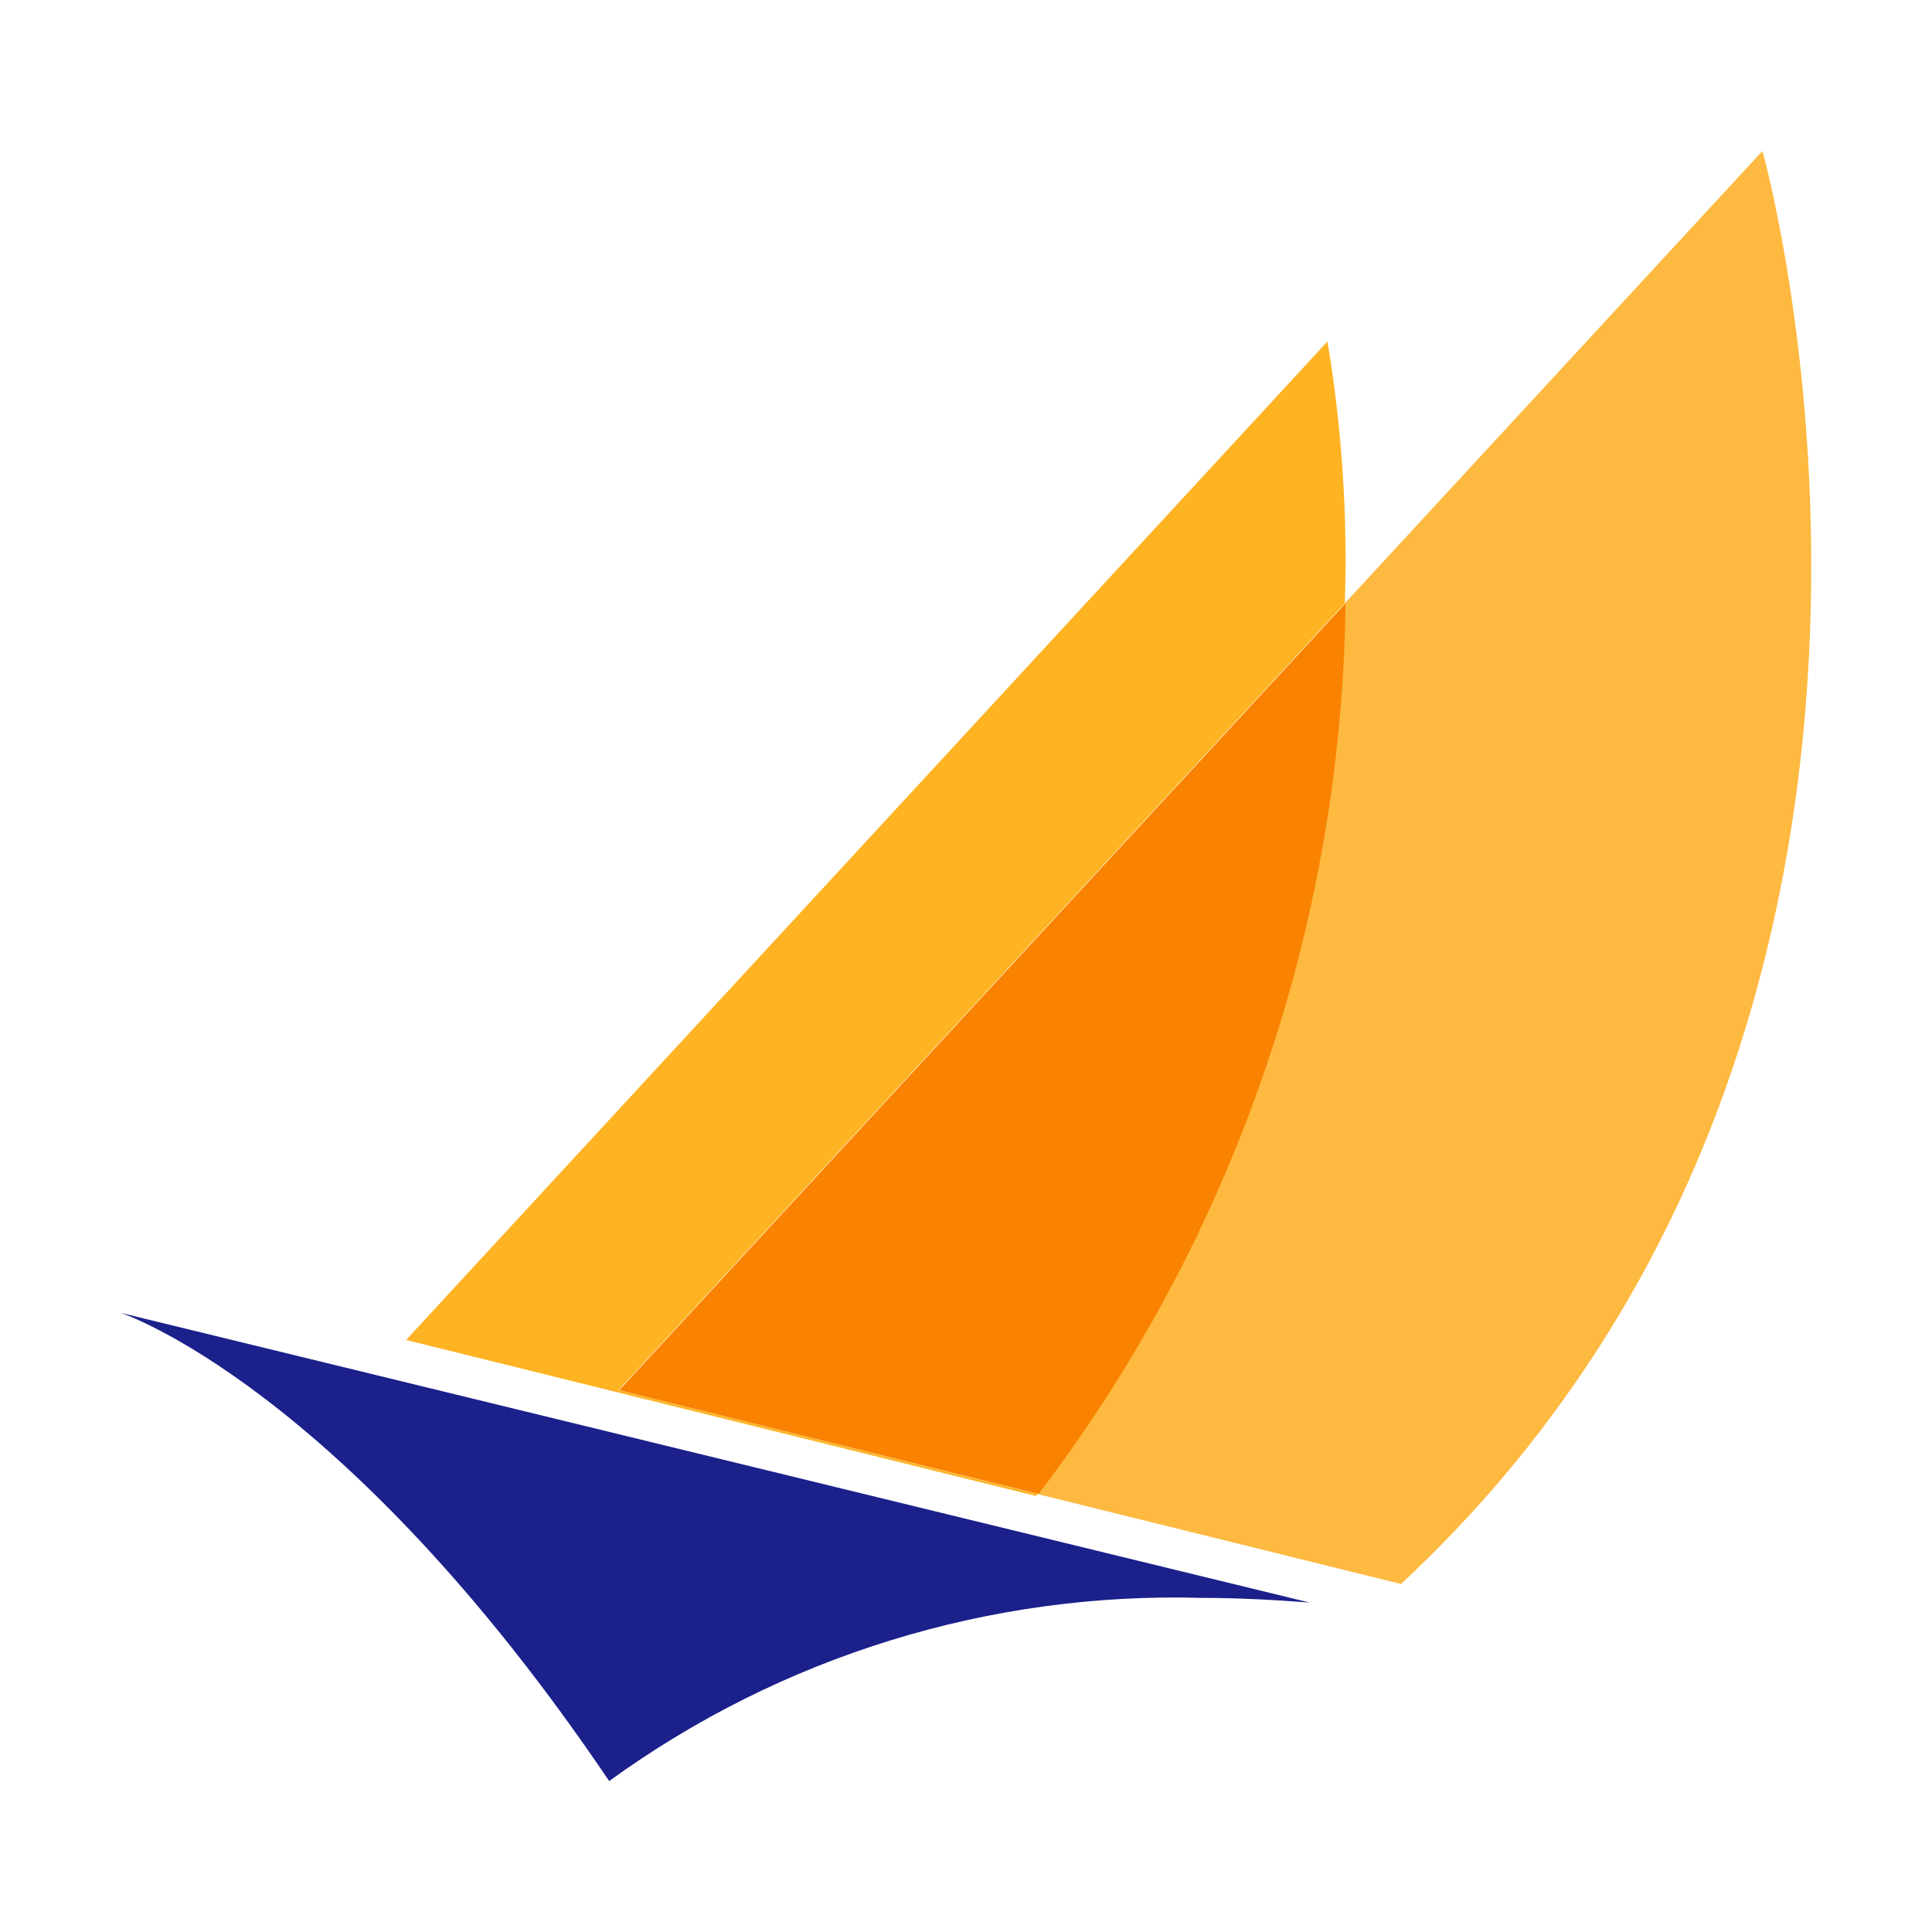
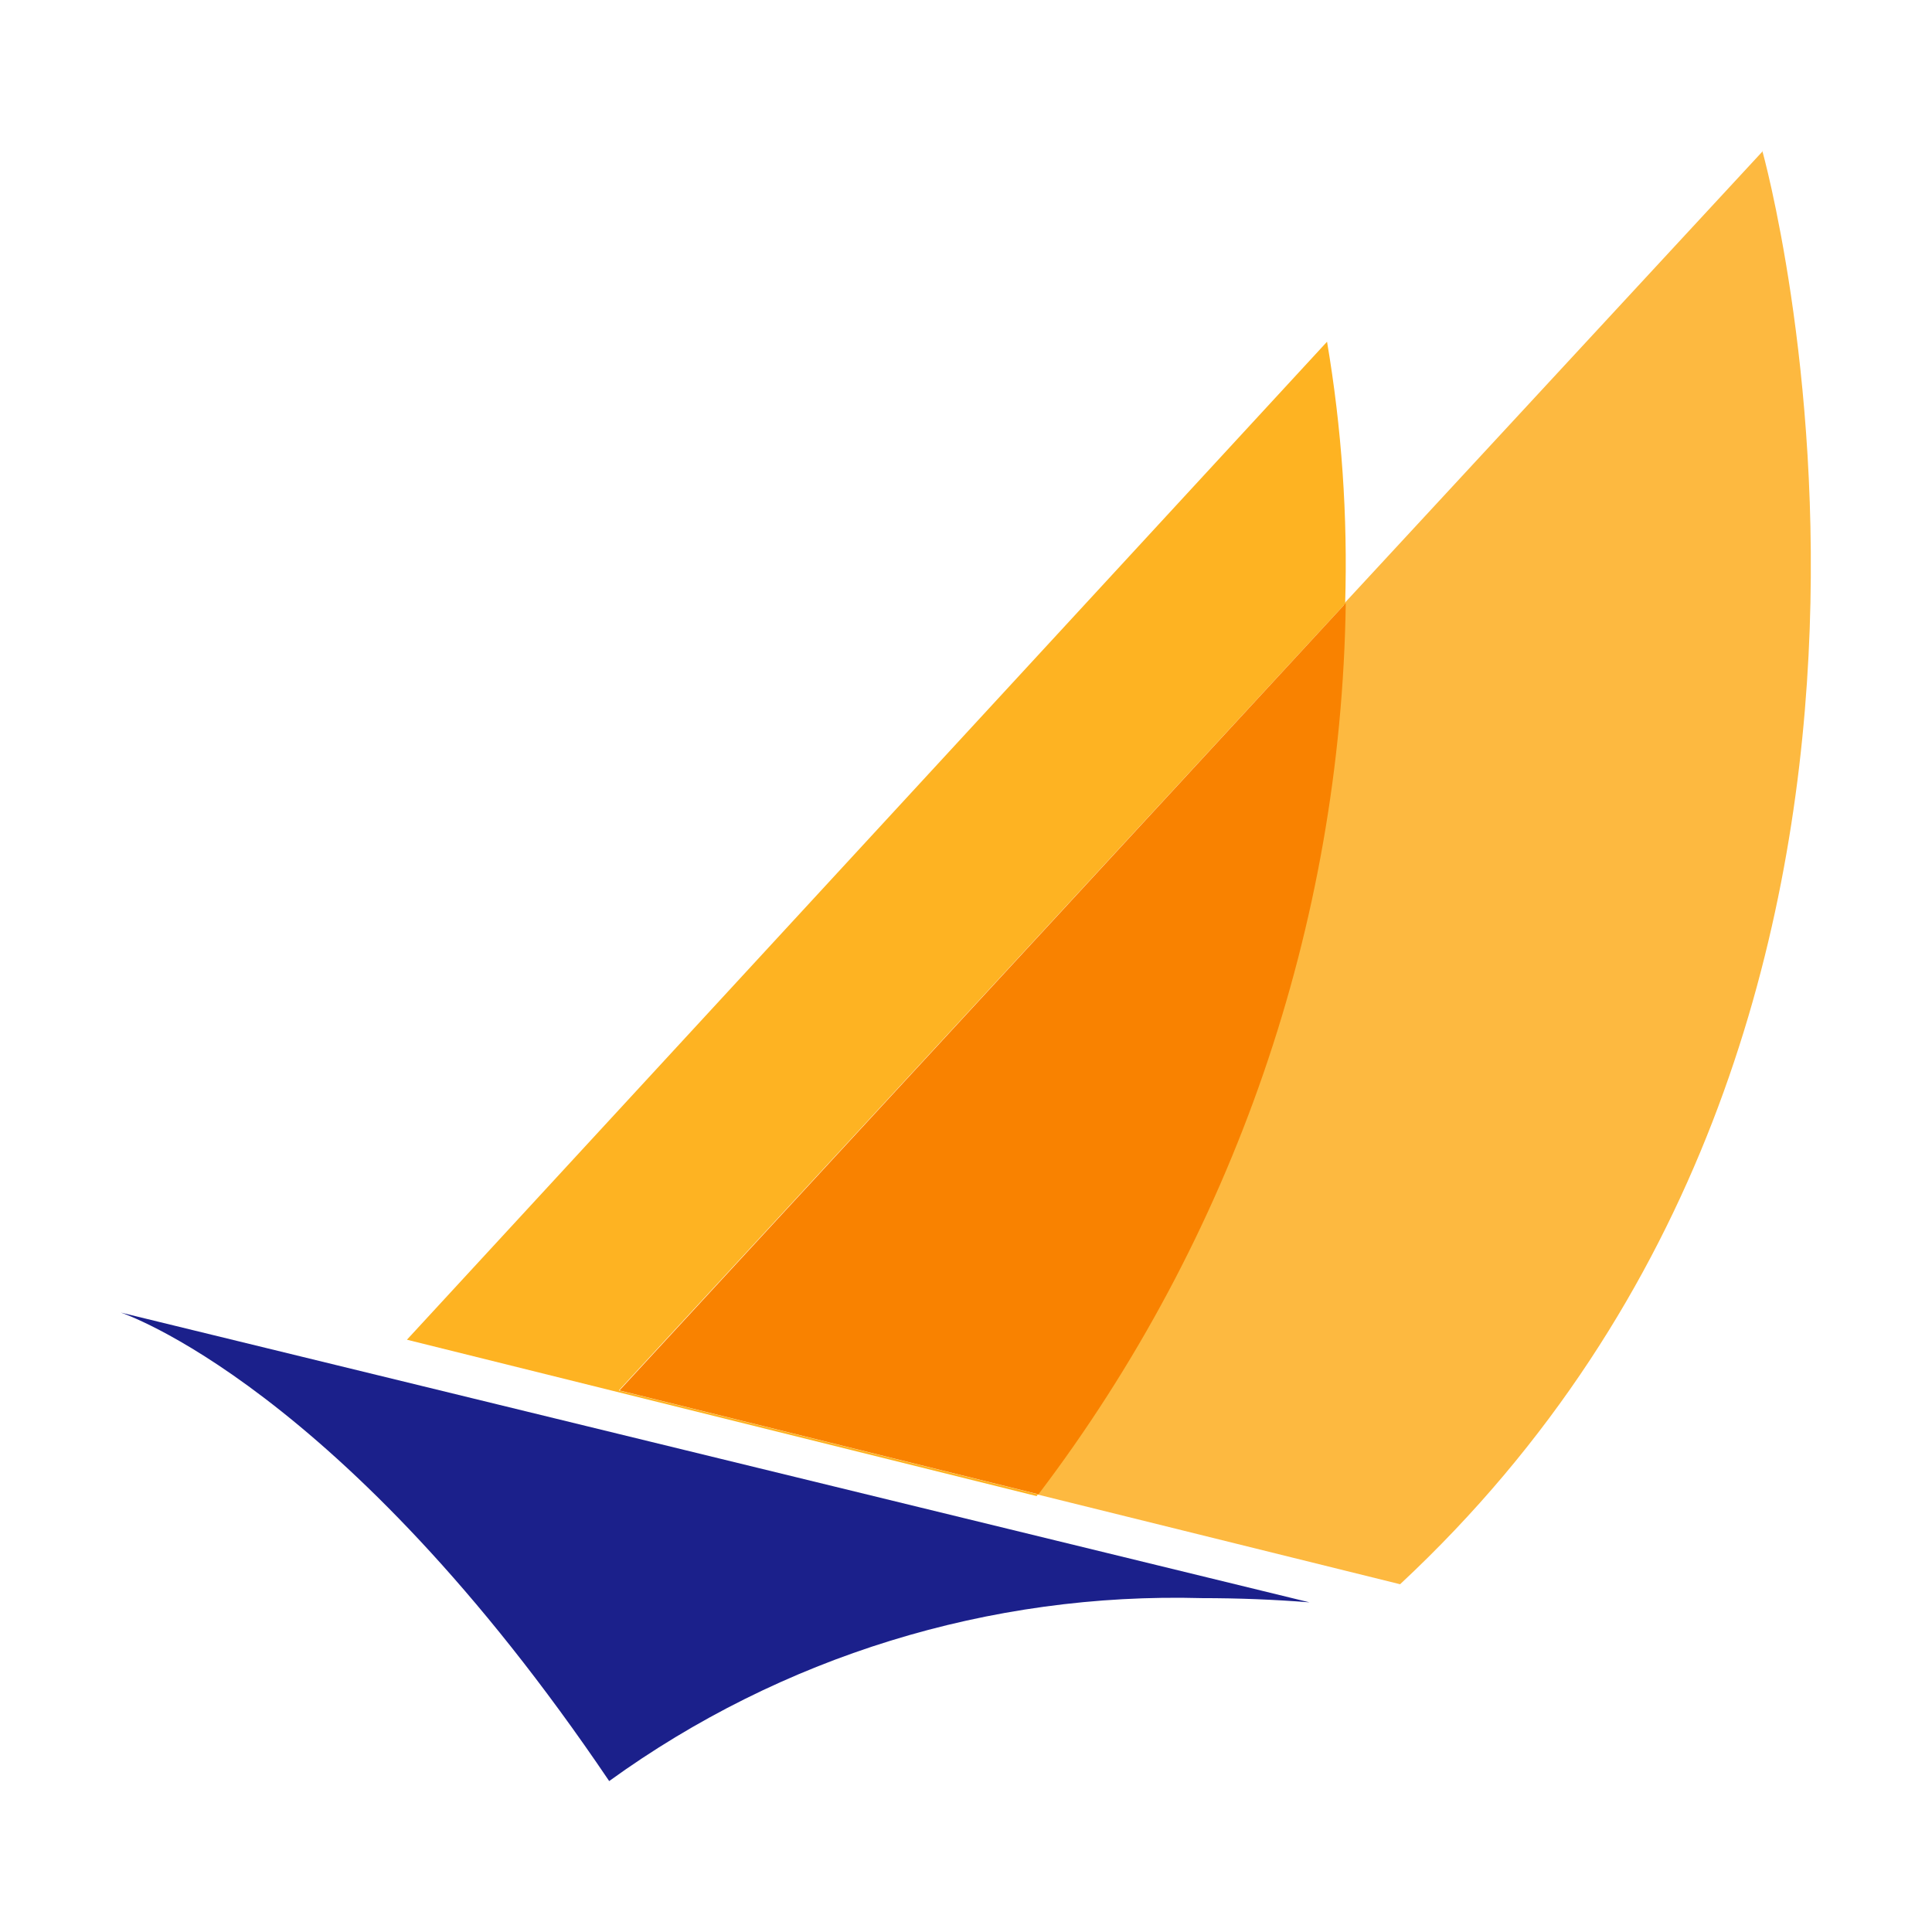
- <svg viewBox="0 0 32 32" width="12" height="12">
-   <g>
-     <path d="M29.192,2.5,22.275,9.992a24.849,24.849,0,0,1-5.091,14.754l6.021,1.49C33.243,16.882,29.192,2.5,29.192,2.5Z" fill="#FDB940" />
-     <path d="M22.275,9.992a21.939,21.939,0,0,0-.288-4.337L6.726,22.194l10.436,2.585c.011-.011.011-.022.022-.033l-6.939-1.719Z" fill="#FEB322" />
-     <path d="M10.256,23.027,17.2,24.746A24.826,24.826,0,0,0,22.286,9.992Z" fill="#F98200" />
-     <path d="M19.907,26.466c.608,0,1.2.033,1.782.077L2,21.745s3.663,1.2,8.09,7.755A15.944,15.944,0,0,1,19.907,26.466Z" fill="#1B208B" />
-   </g>
+ <svg width="12" height="12" viewBox="0 0 32 32">
+   <path fill="#fdb940" d="M29.2 2.5 22.26 10a25 25 0 0 1-5.09 14.75l6.02 1.49c10.04-9.36 6-23.74 6-23.74" />
+   <path fill="#feb322" d="M22.28 10a22 22 0 0 0-.3-4.34L6.74 22.19l10.43 2.59.02-.03-6.94-1.72Z" />
+   <path fill="#f98200" d="m10.26 23.03 6.94 1.72a25 25 0 0 0 5.09-14.76Z" />
+   <path fill="#1b208b" d="M19.9 26.47q.92 0 1.79.07L2 21.74s3.66 1.2 8.09 7.76a16 16 0 0 1 9.82-3.03" />
</svg>
